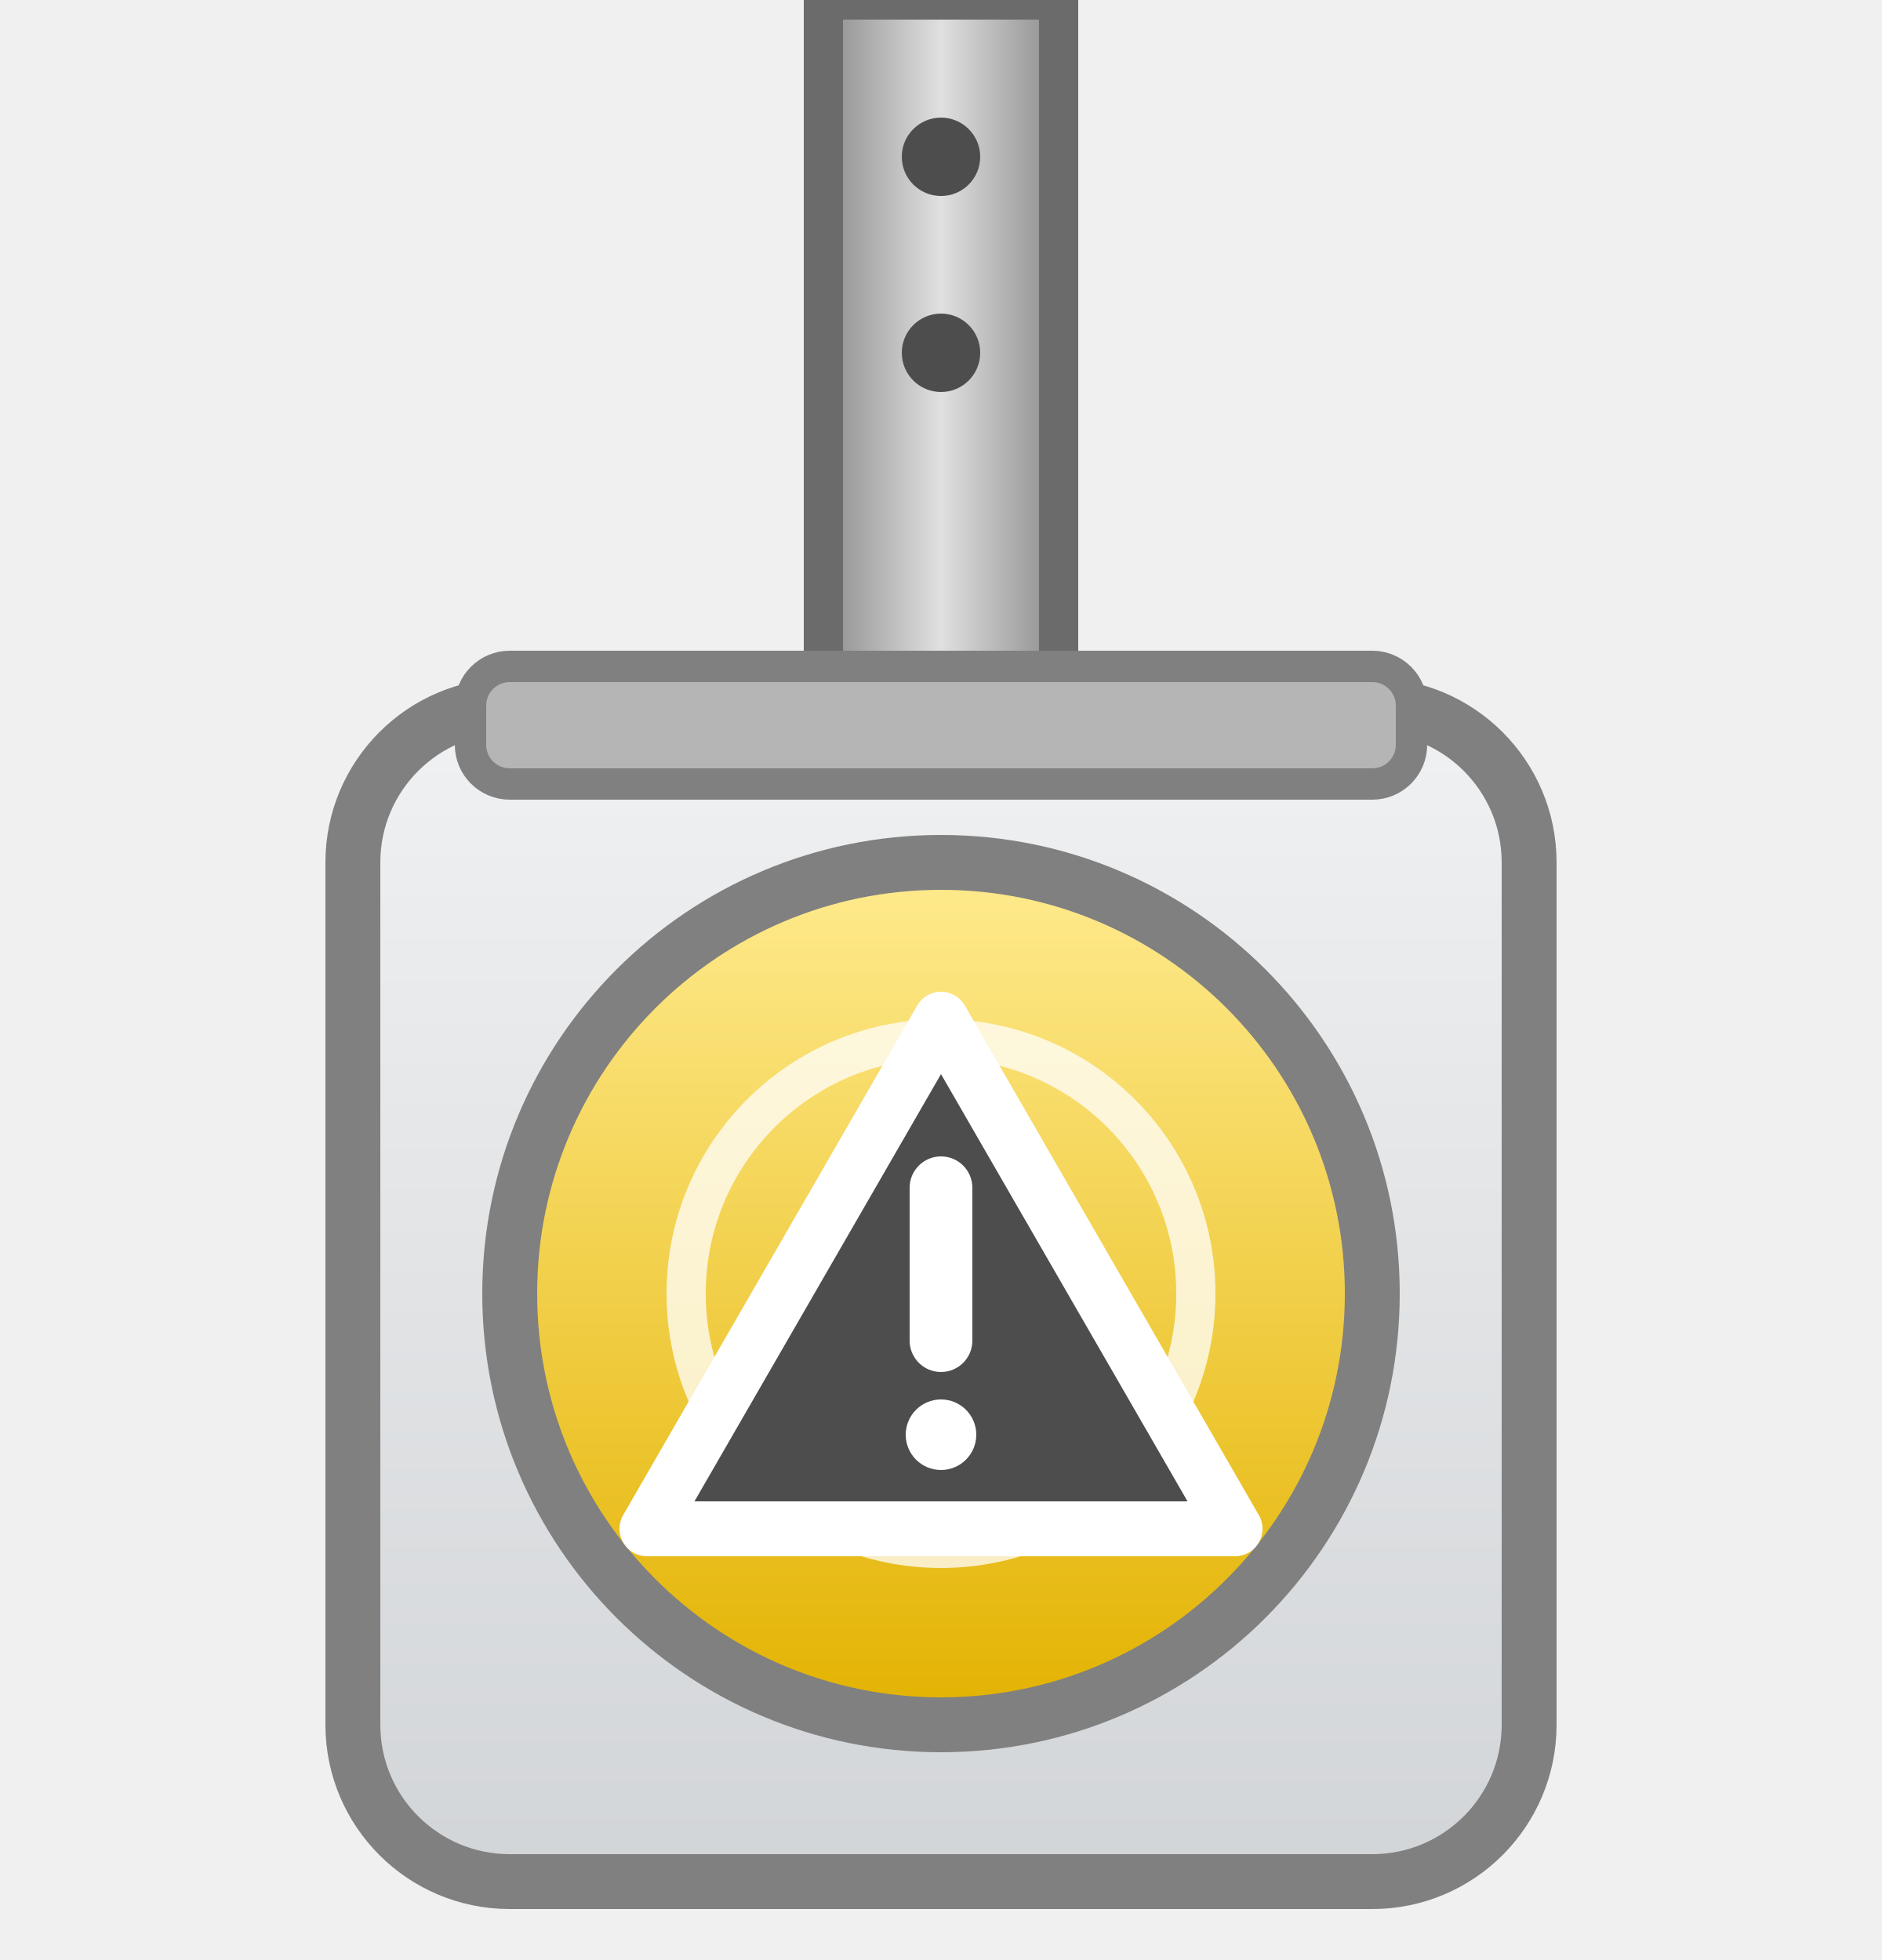
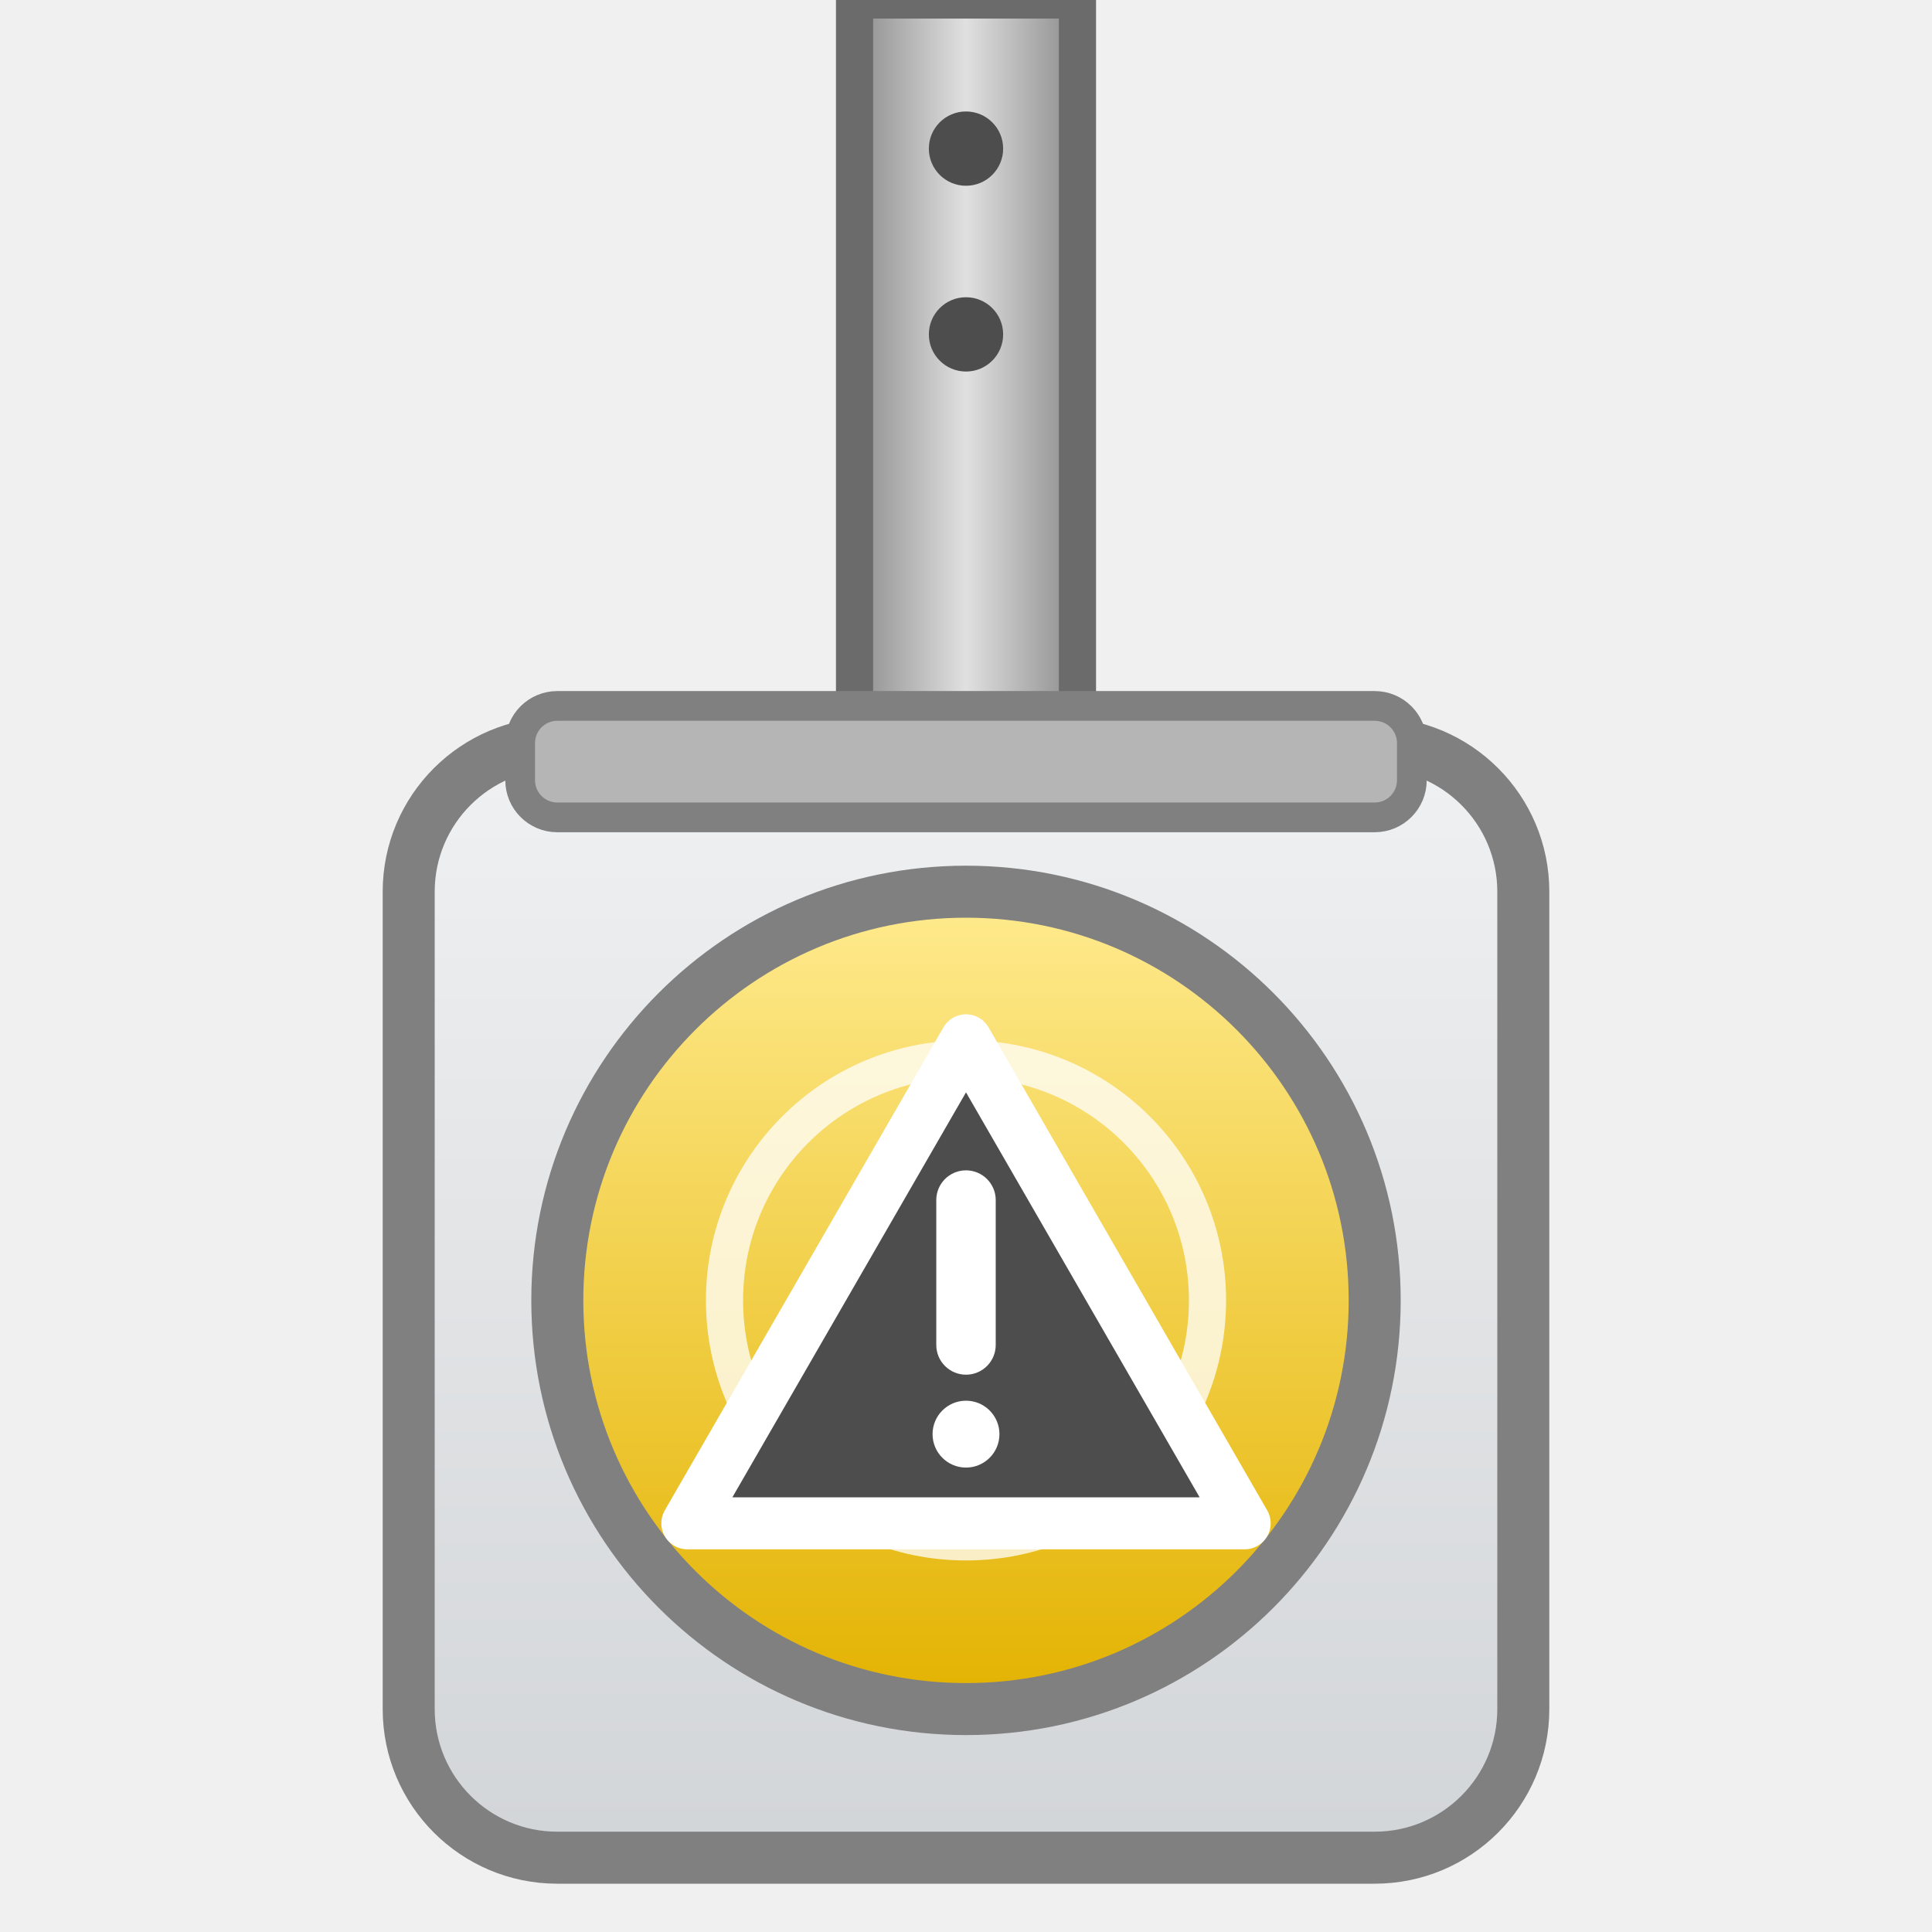
- <svg xmlns="http://www.w3.org/2000/svg" width="48" height="50" viewBox="0 0 48 50" role="img">
+ <svg xmlns="http://www.w3.org/2000/svg" width="52" height="52" viewBox="0 0 52 52" role="img">
  <defs>
    <linearGradient id="gG" x1="0" y1="0" x2="0" y2="1">
      <stop offset="0" stop-color="#F0F1F2" />
      <stop offset="1" stop-color="#D2D5D8" />
    </linearGradient>
    <linearGradient id="gR" x1="0" y1="0" x2="1" y2="0">
      <stop offset="0" stop-color="#8C8C8C" />
      <stop offset="0.5" stop-color="#E0E0E0" />
      <stop offset="1" stop-color="#8C8C8C" />
    </linearGradient>
    <linearGradient id="gK" x1="0" y1="0" x2="0" y2="1">
      <stop offset="0" stop-color="#FFEB8F" />
      <stop offset="1" stop-color="#E3B200" />
    </linearGradient>
  </defs>
-   <rect x="21" y="0" width="6" height="20" fill="url(#gR)" stroke="#6B6B6B" stroke-width="1" />
+   <rect x="23" y="0" width="6" height="22" fill="url(#gR)" stroke="#6B6B6B" stroke-width="1" />
  <g fill="#4D4D4D">
-     <circle cx="24" cy="4" r="1" />
-     <circle cx="24" cy="9" r="1" />
+     <circle cx="26" cy="4" r="1" />
+     <circle cx="26" cy="9" r="1" />
  </g>
-   <rect x="9" y="18" width="30" height="30" rx="4" fill="url(#gG)" stroke="#808080" stroke-width="1.4" />
-   <rect x="12" y="17" width="24" height="3" rx="1" fill="#B5B5B5" stroke="#808080" stroke-width="0.8" />
+   <rect x="11" y="20" width="30" height="30" rx="4" fill="url(#gG)" stroke="#808080" stroke-width="1.4" />
+   <rect x="14" y="19" width="24" height="3" rx="1" fill="#B5B5B5" stroke="#808080" stroke-width="0.8" />
  <g>
    <animate attributeName="opacity" values="1;0.35;1" keyTimes="0;0.5;1" calcMode="spline" keySplines="0.45 0 0.55 1;0.45 0 0.55 1" dur="1.4s" repeatCount="indefinite" />
-     <circle cx="24" cy="33" r="11" fill="url(#gK)" />
+     <circle cx="26" cy="35" r="11" fill="url(#gK)" />
  </g>
-   <circle cx="24" cy="33" r="11" fill="none" stroke="#808080" stroke-width="1.4" />
-   <circle cx="24" cy="33" r="6.5" fill="none" stroke="#FFFFFF" stroke-opacity="0.75" stroke-width="1" />
-   <circle cx="24" cy="33" r="2.4" fill="#FFFFFF" fill-opacity="0.85" />
+   <circle cx="26" cy="35" r="11" fill="none" stroke="#808080" stroke-width="1.4" />
+   <circle cx="26" cy="35" r="6.5" fill="none" stroke="#FFFFFF" stroke-opacity="0.75" stroke-width="1" />
+   <circle cx="26" cy="35" r="2.4" fill="#FFFFFF" fill-opacity="0.85" />
  <g>
    <animate attributeName="opacity" values="1;0.35;1" keyTimes="0;0.5;1" calcMode="spline" keySplines="0.45 0 0.55 1;0.45 0 0.55 1" dur="1.4s" repeatCount="indefinite" />
-     <path d="M24,26 L31.5,39 L16.5,39 Z" fill="#4D4D4D" stroke="#FFFFFF" stroke-width="1.4" stroke-linejoin="round" />
-     <rect x="23.2" y="29.5" width="1.6" height="5.5" rx="0.8" fill="#FFFFFF" />
-     <circle cx="24" cy="36.6" r="0.9" fill="#FFFFFF" />
+     <path d="M26,28 L33.5,41 L18.5,41 Z" fill="#4D4D4D" stroke="#FFFFFF" stroke-width="1.4" stroke-linejoin="round" />
+     <rect x="25.2" y="31.5" width="1.6" height="5.5" rx="0.8" fill="#FFFFFF" />
+     <circle cx="26" cy="38.6" r="0.9" fill="#FFFFFF" />
  </g>
</svg>
